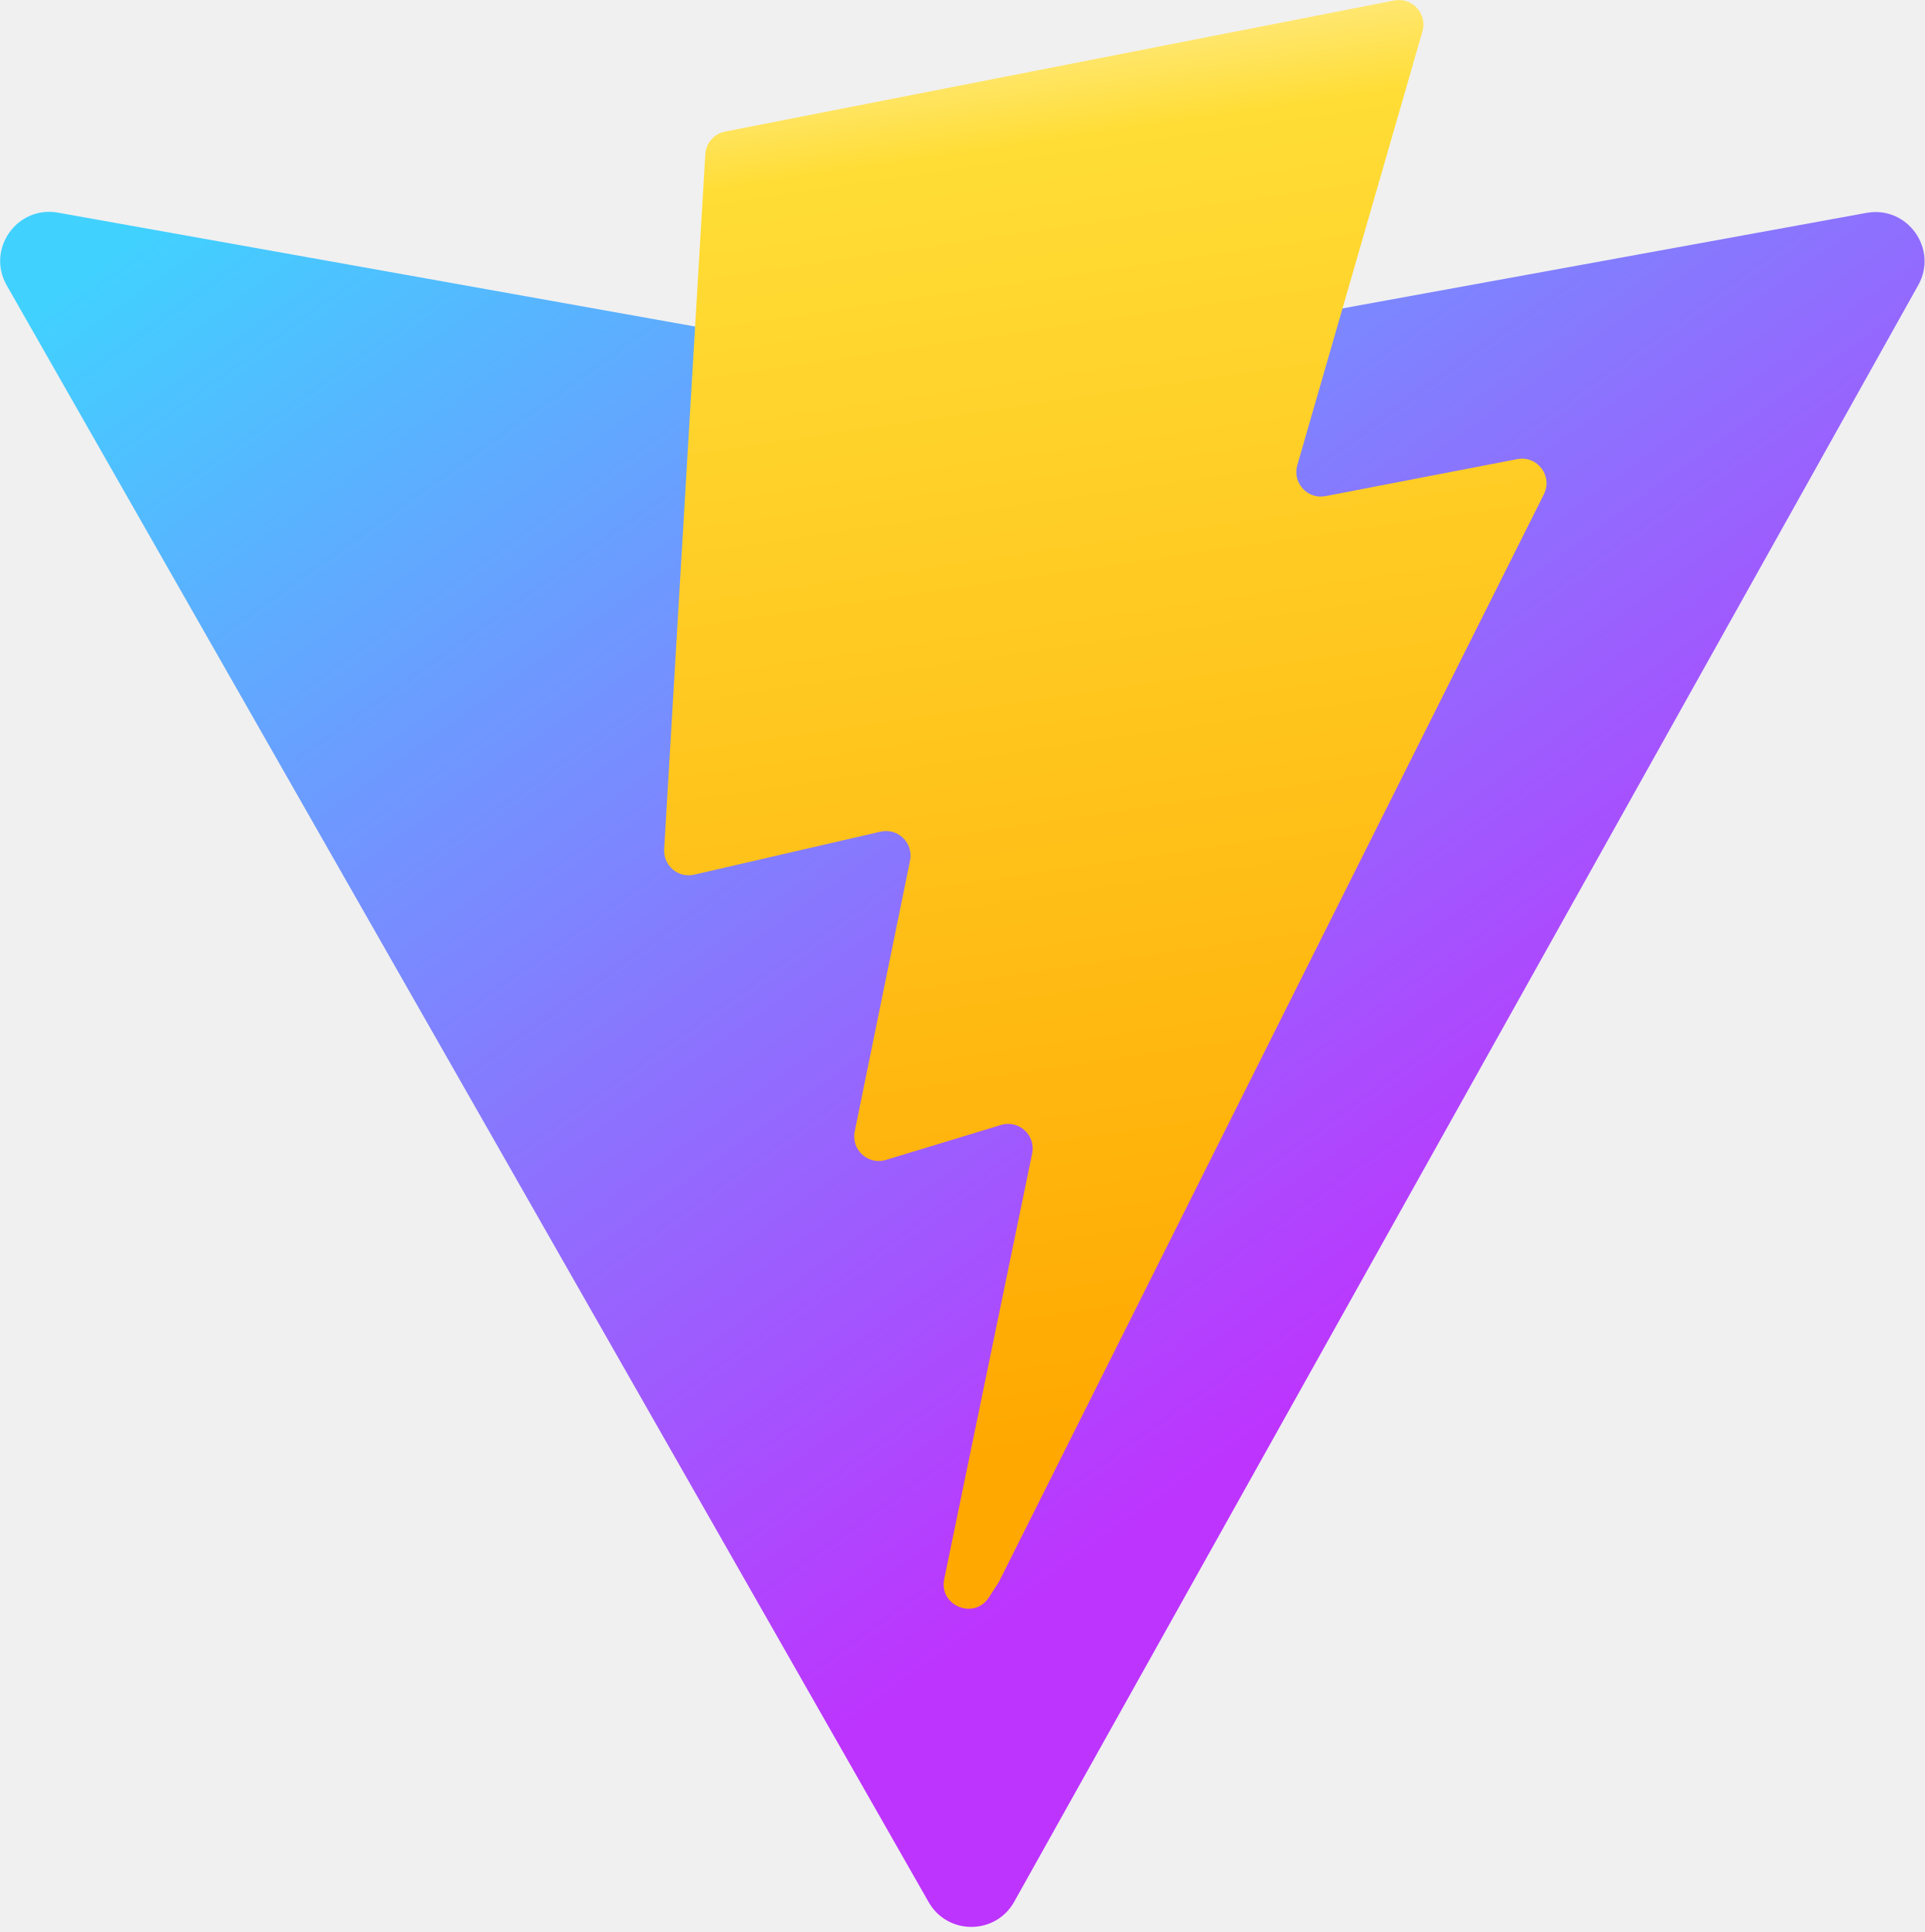
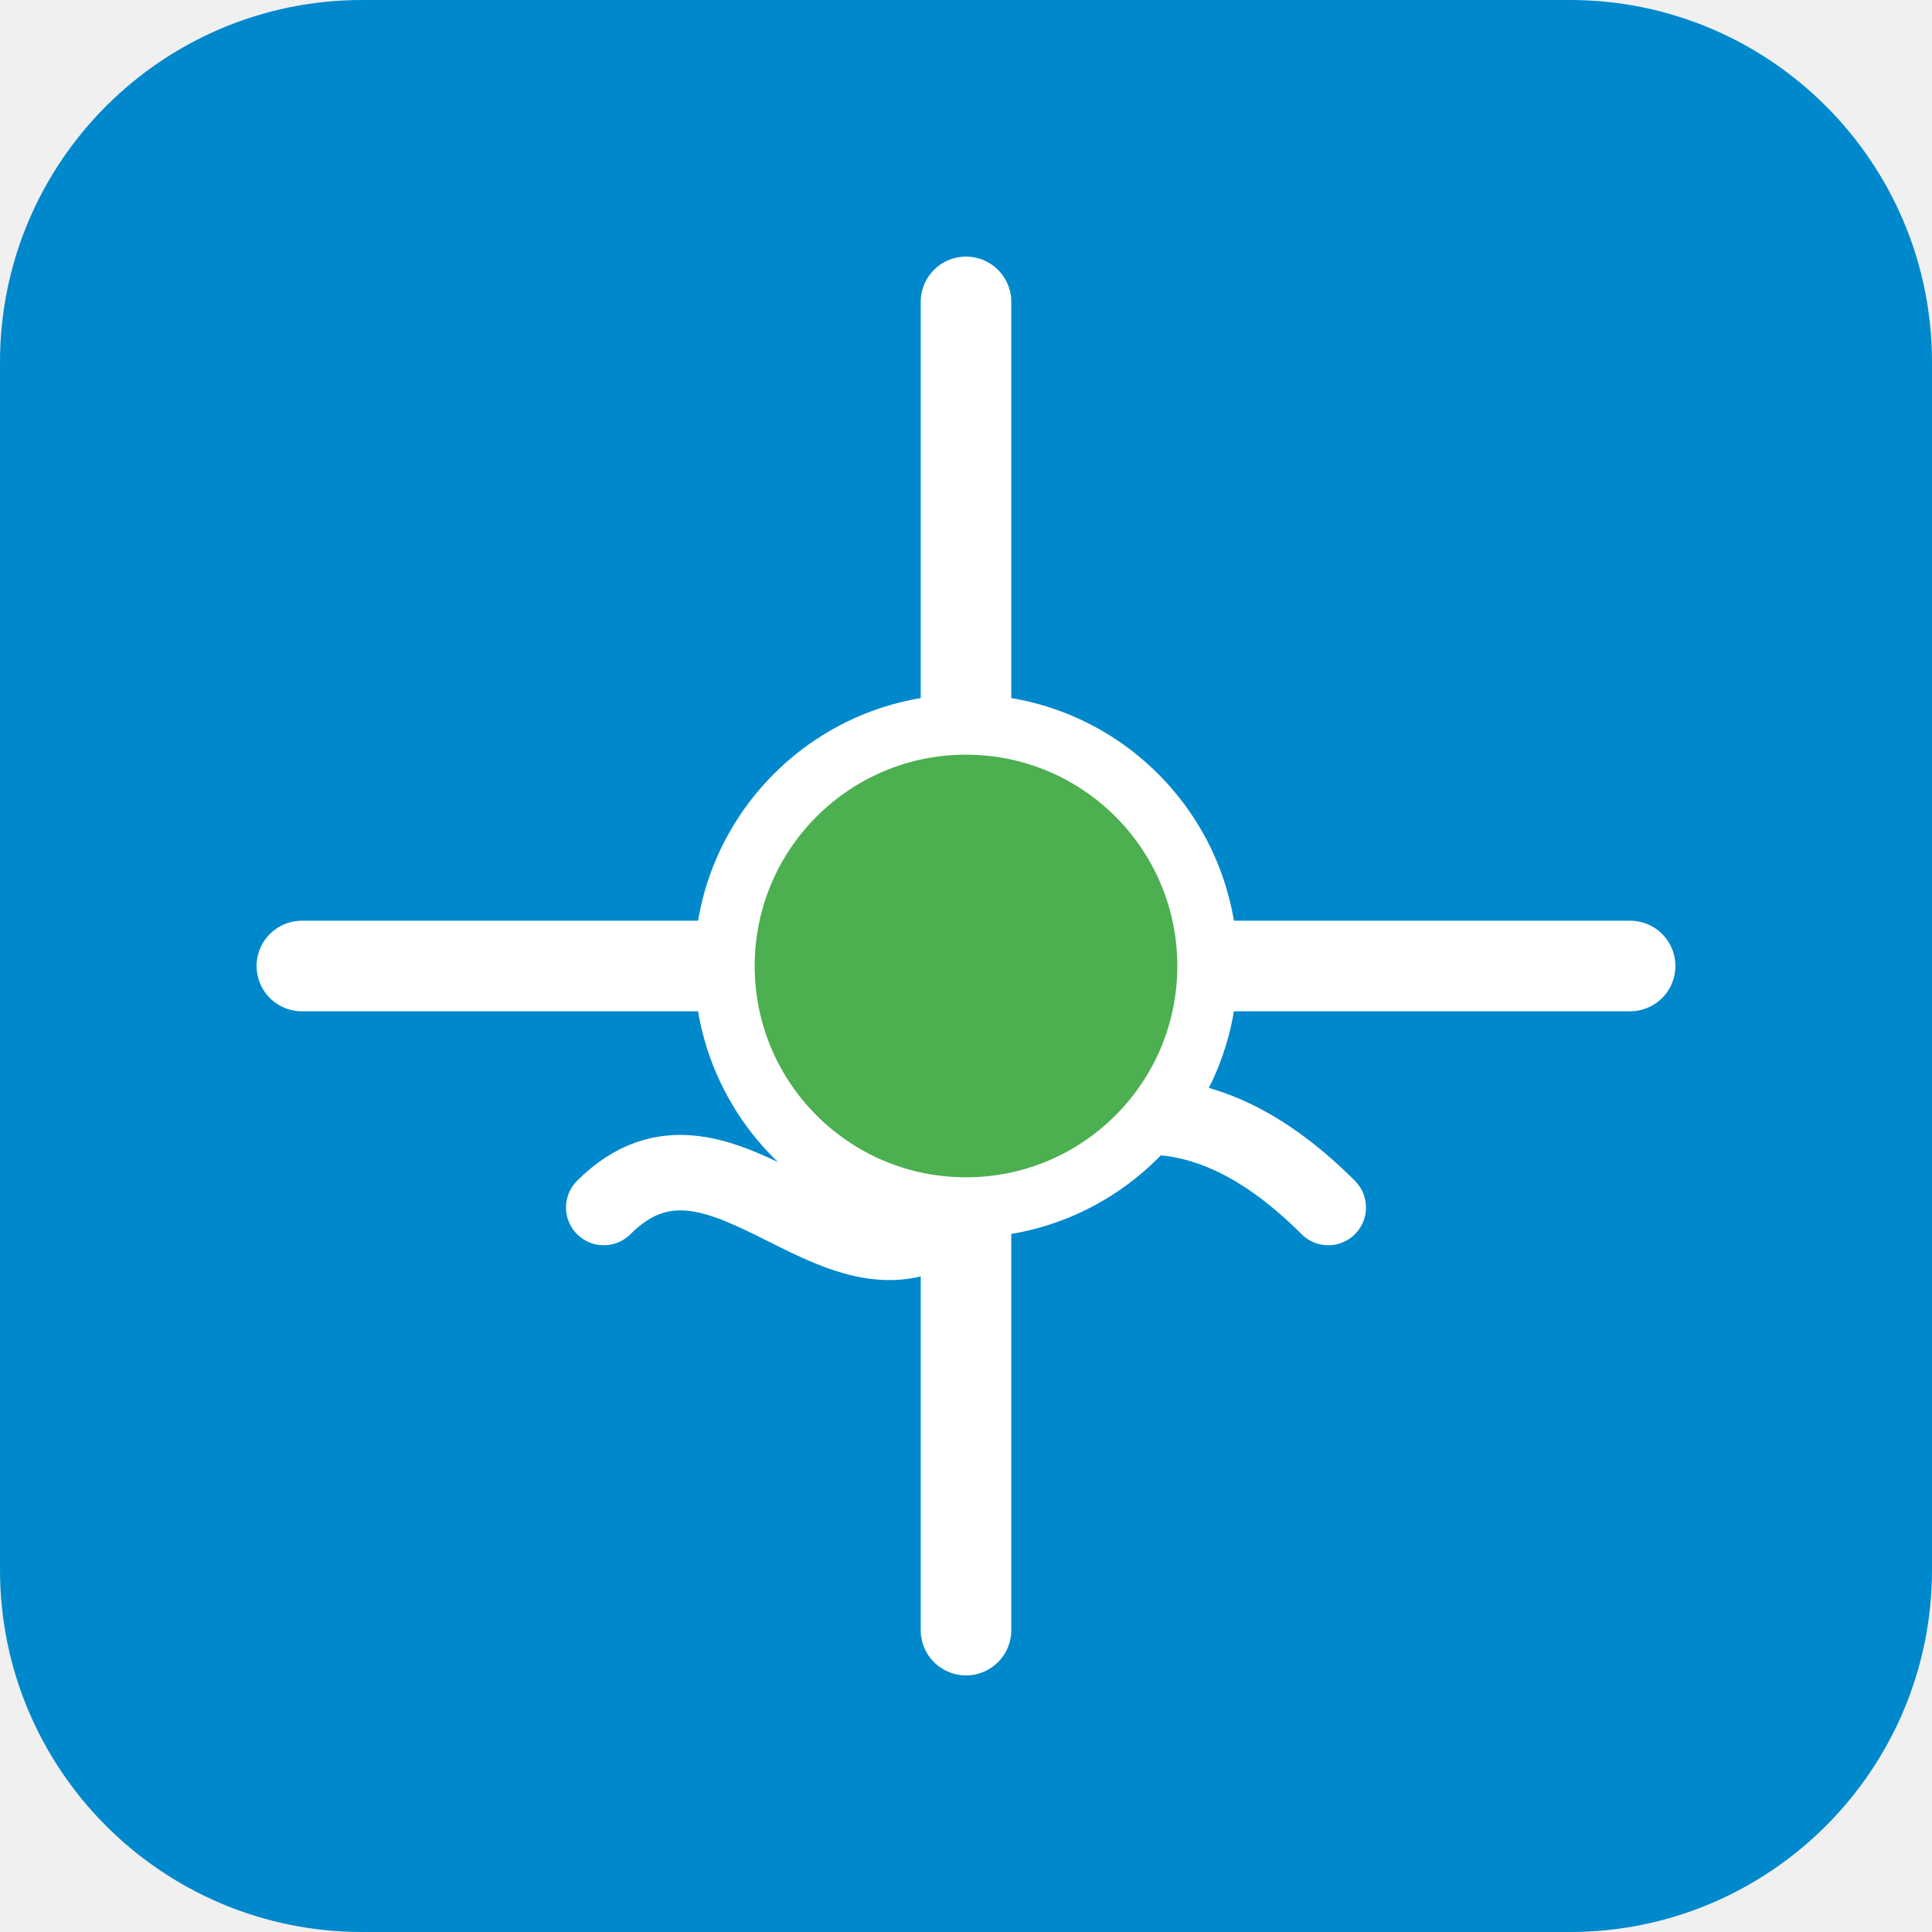
- <svg xmlns="http://www.w3.org/2000/svg" aria-hidden="true" role="img" class="iconify iconify--logos" width="31.88" height="32" preserveAspectRatio="xMidYMid meet" viewBox="0 0 256 257">
-   <defs>
-     <linearGradient id="IconifyId1813088fe1fbc01fb466" x1="-.828%" x2="57.636%" y1="7.652%" y2="78.411%">
-       <stop offset="0%" stop-color="#41D1FF" />
-       <stop offset="100%" stop-color="#BD34FE" />
-     </linearGradient>
-     <linearGradient id="IconifyId1813088fe1fbc01fb467" x1="43.376%" x2="50.316%" y1="2.242%" y2="89.03%">
-       <stop offset="0%" stop-color="#FFEA83" />
-       <stop offset="8.333%" stop-color="#FFDD35" />
-       <stop offset="100%" stop-color="#FFA800" />
-     </linearGradient>
-   </defs>
-   <path fill="url(#IconifyId1813088fe1fbc01fb466)" d="M255.153 37.938L134.897 252.976c-2.483 4.44-8.862 4.466-11.382.048L.875 37.958c-2.746-4.814 1.371-10.646 6.827-9.67l120.385 21.517a6.537 6.537 0 0 0 2.322-.004l117.867-21.483c5.438-.991 9.574 4.796 6.877 9.62Z" />
-   <path fill="url(#IconifyId1813088fe1fbc01fb467)" d="M185.432.063L96.44 17.501a3.268 3.268 0 0 0-2.634 3.014l-5.474 92.456a3.268 3.268 0 0 0 3.997 3.378l24.777-5.718c2.318-.535 4.413 1.507 3.936 3.838l-7.361 36.047c-.495 2.426 1.782 4.5 4.151 3.78l15.304-4.649c2.372-.72 4.652 1.36 4.15 3.788l-11.698 56.621c-.732 3.542 3.979 5.473 5.943 2.437l1.313-2.028l72.516-144.72c1.215-2.423-.88-5.186-3.54-4.672l-25.505 4.922c-2.396.462-4.435-1.77-3.759-4.114l16.646-57.705c.677-2.35-1.37-4.583-3.769-4.113Z" />
+ <svg xmlns="http://www.w3.org/2000/svg" viewBox="0 0 64 64" width="32" height="32" fill="none">
+   <rect width="64" height="64" rx="12" fill="#0088CC" />
+   <path d="M32 10v44" stroke="#FFF" stroke-width="3" stroke-linecap="round" />
+   <path d="M10 32h44" stroke="#FFF" stroke-width="3" stroke-linecap="round" />
+   <path d="M20 40c4-4 8 4 12 0s8-4 12 0" stroke="#FFF" stroke-width="2.5" fill="none" stroke-linecap="round" stroke-linejoin="round" />
+   <circle cx="32" cy="32" r="8" fill="#4CAF50" stroke="#FFF" stroke-width="2" />
</svg>
